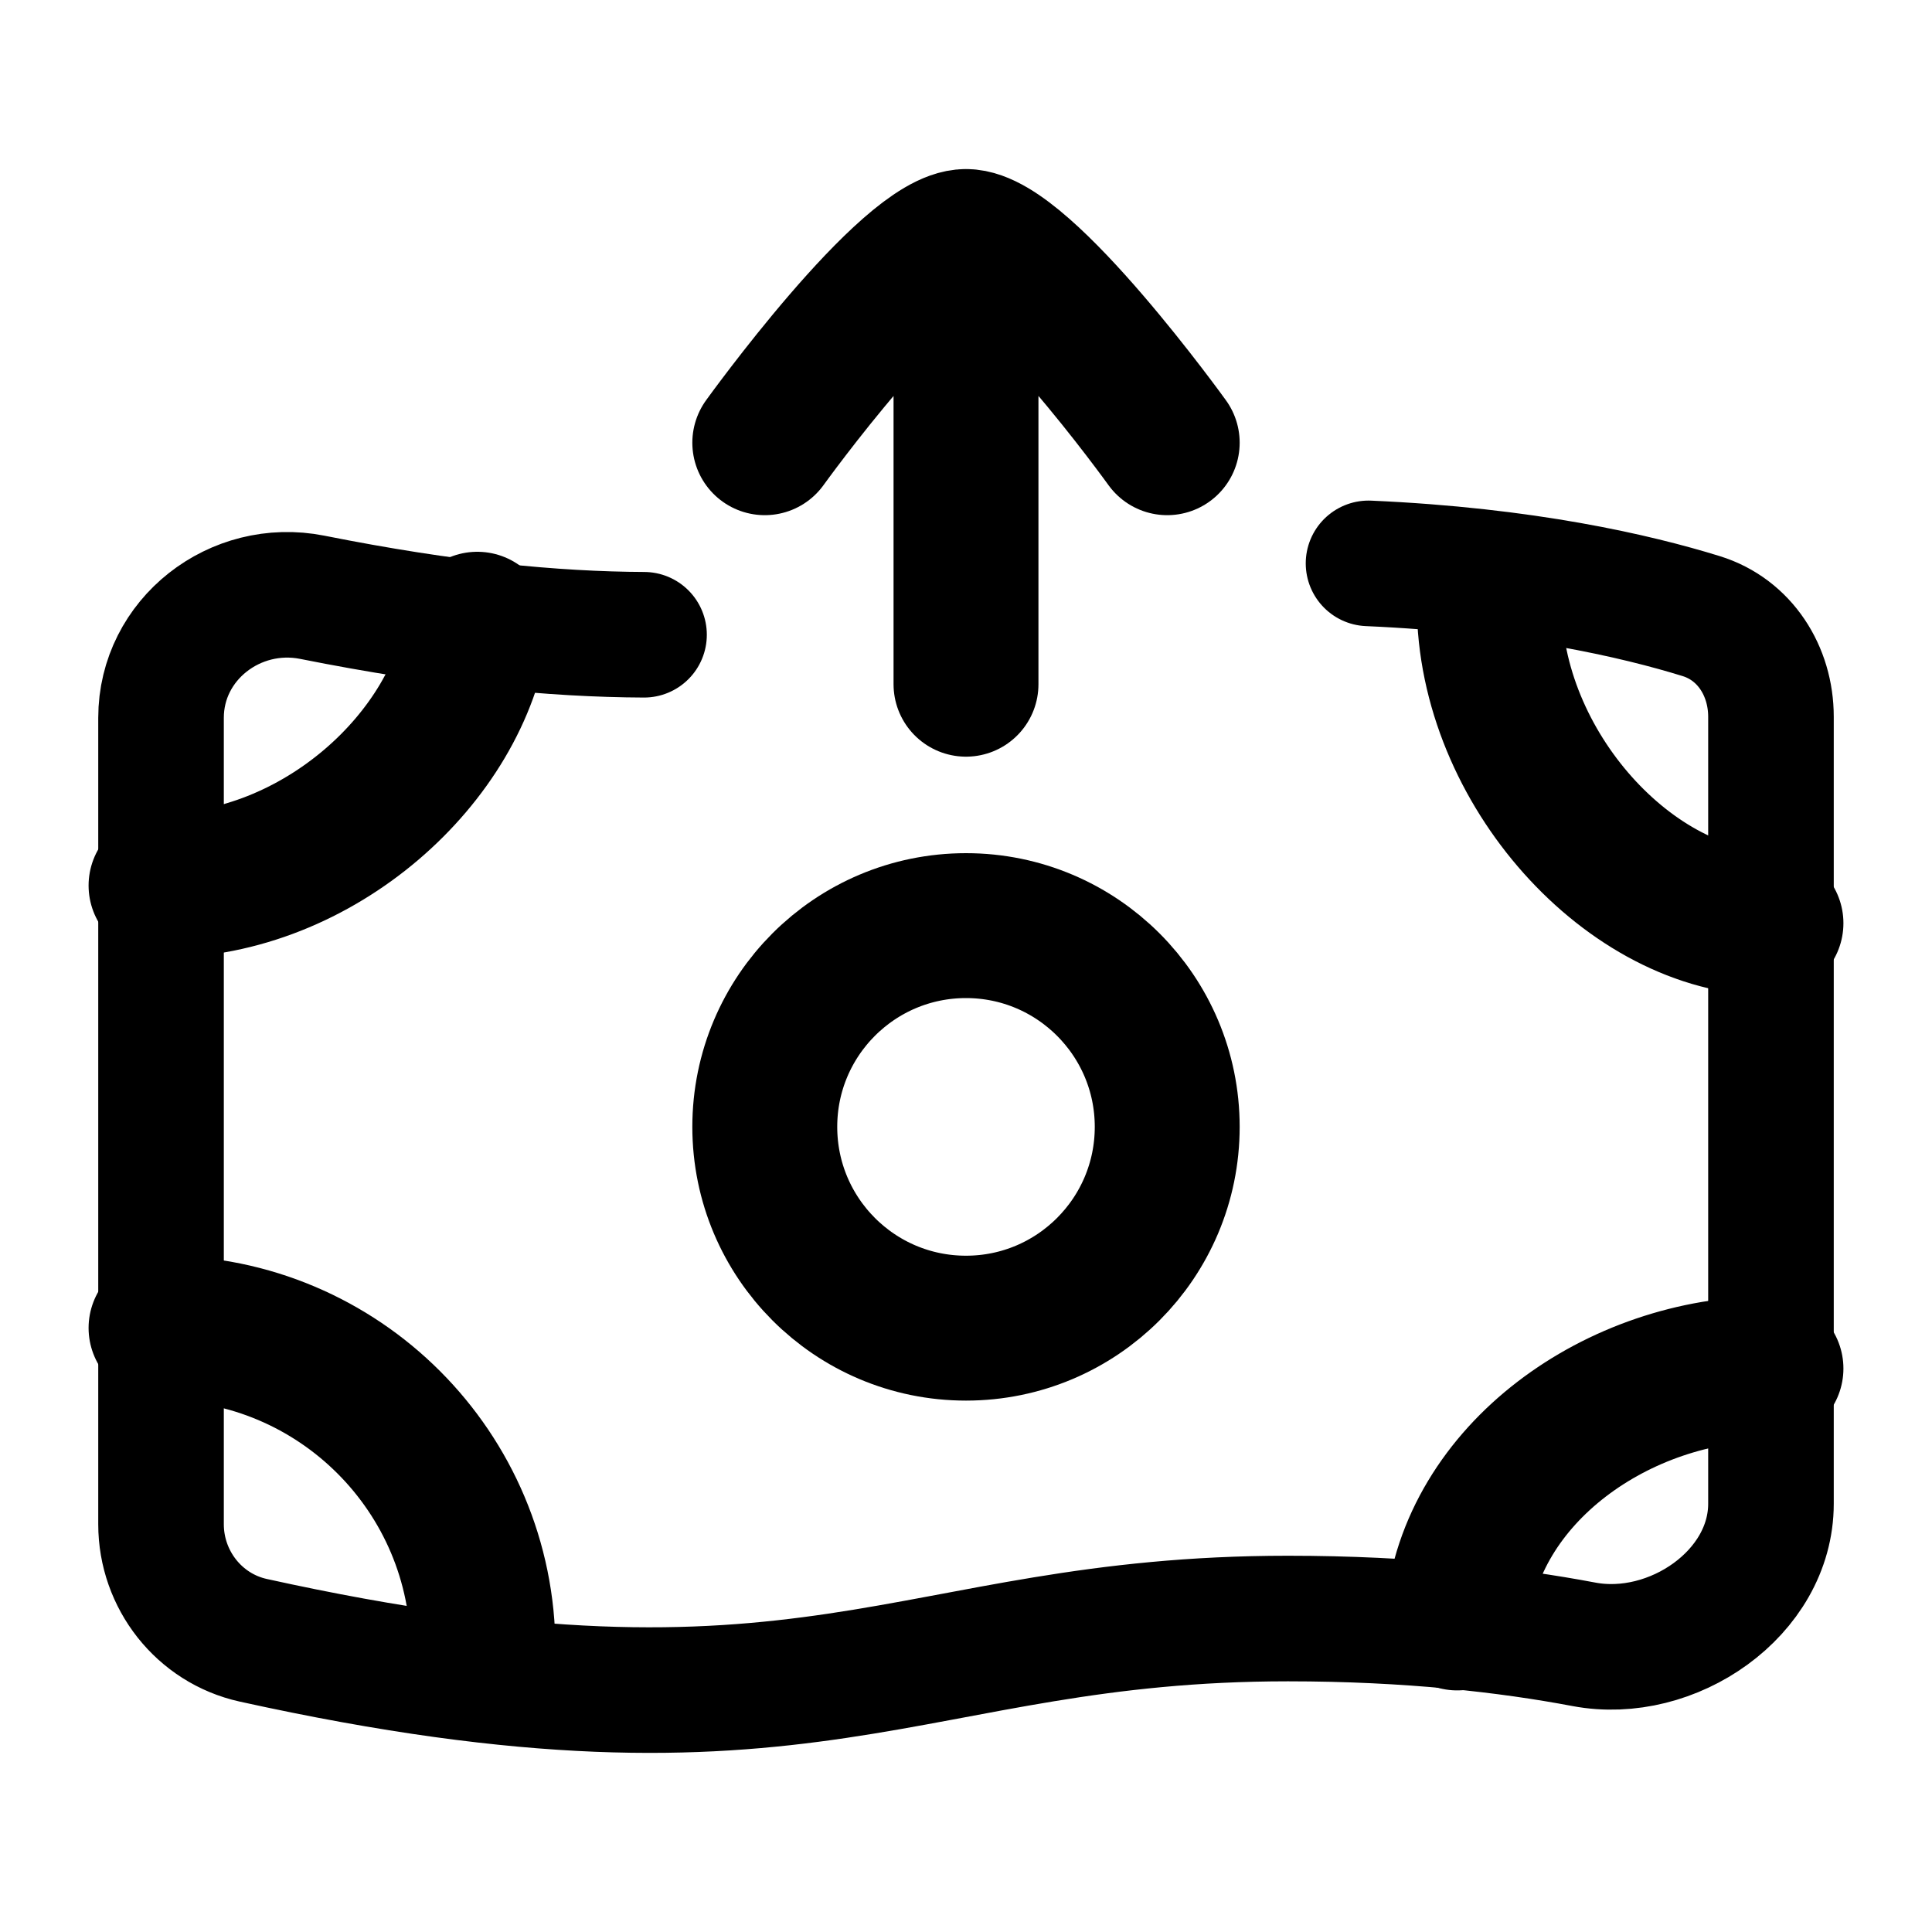
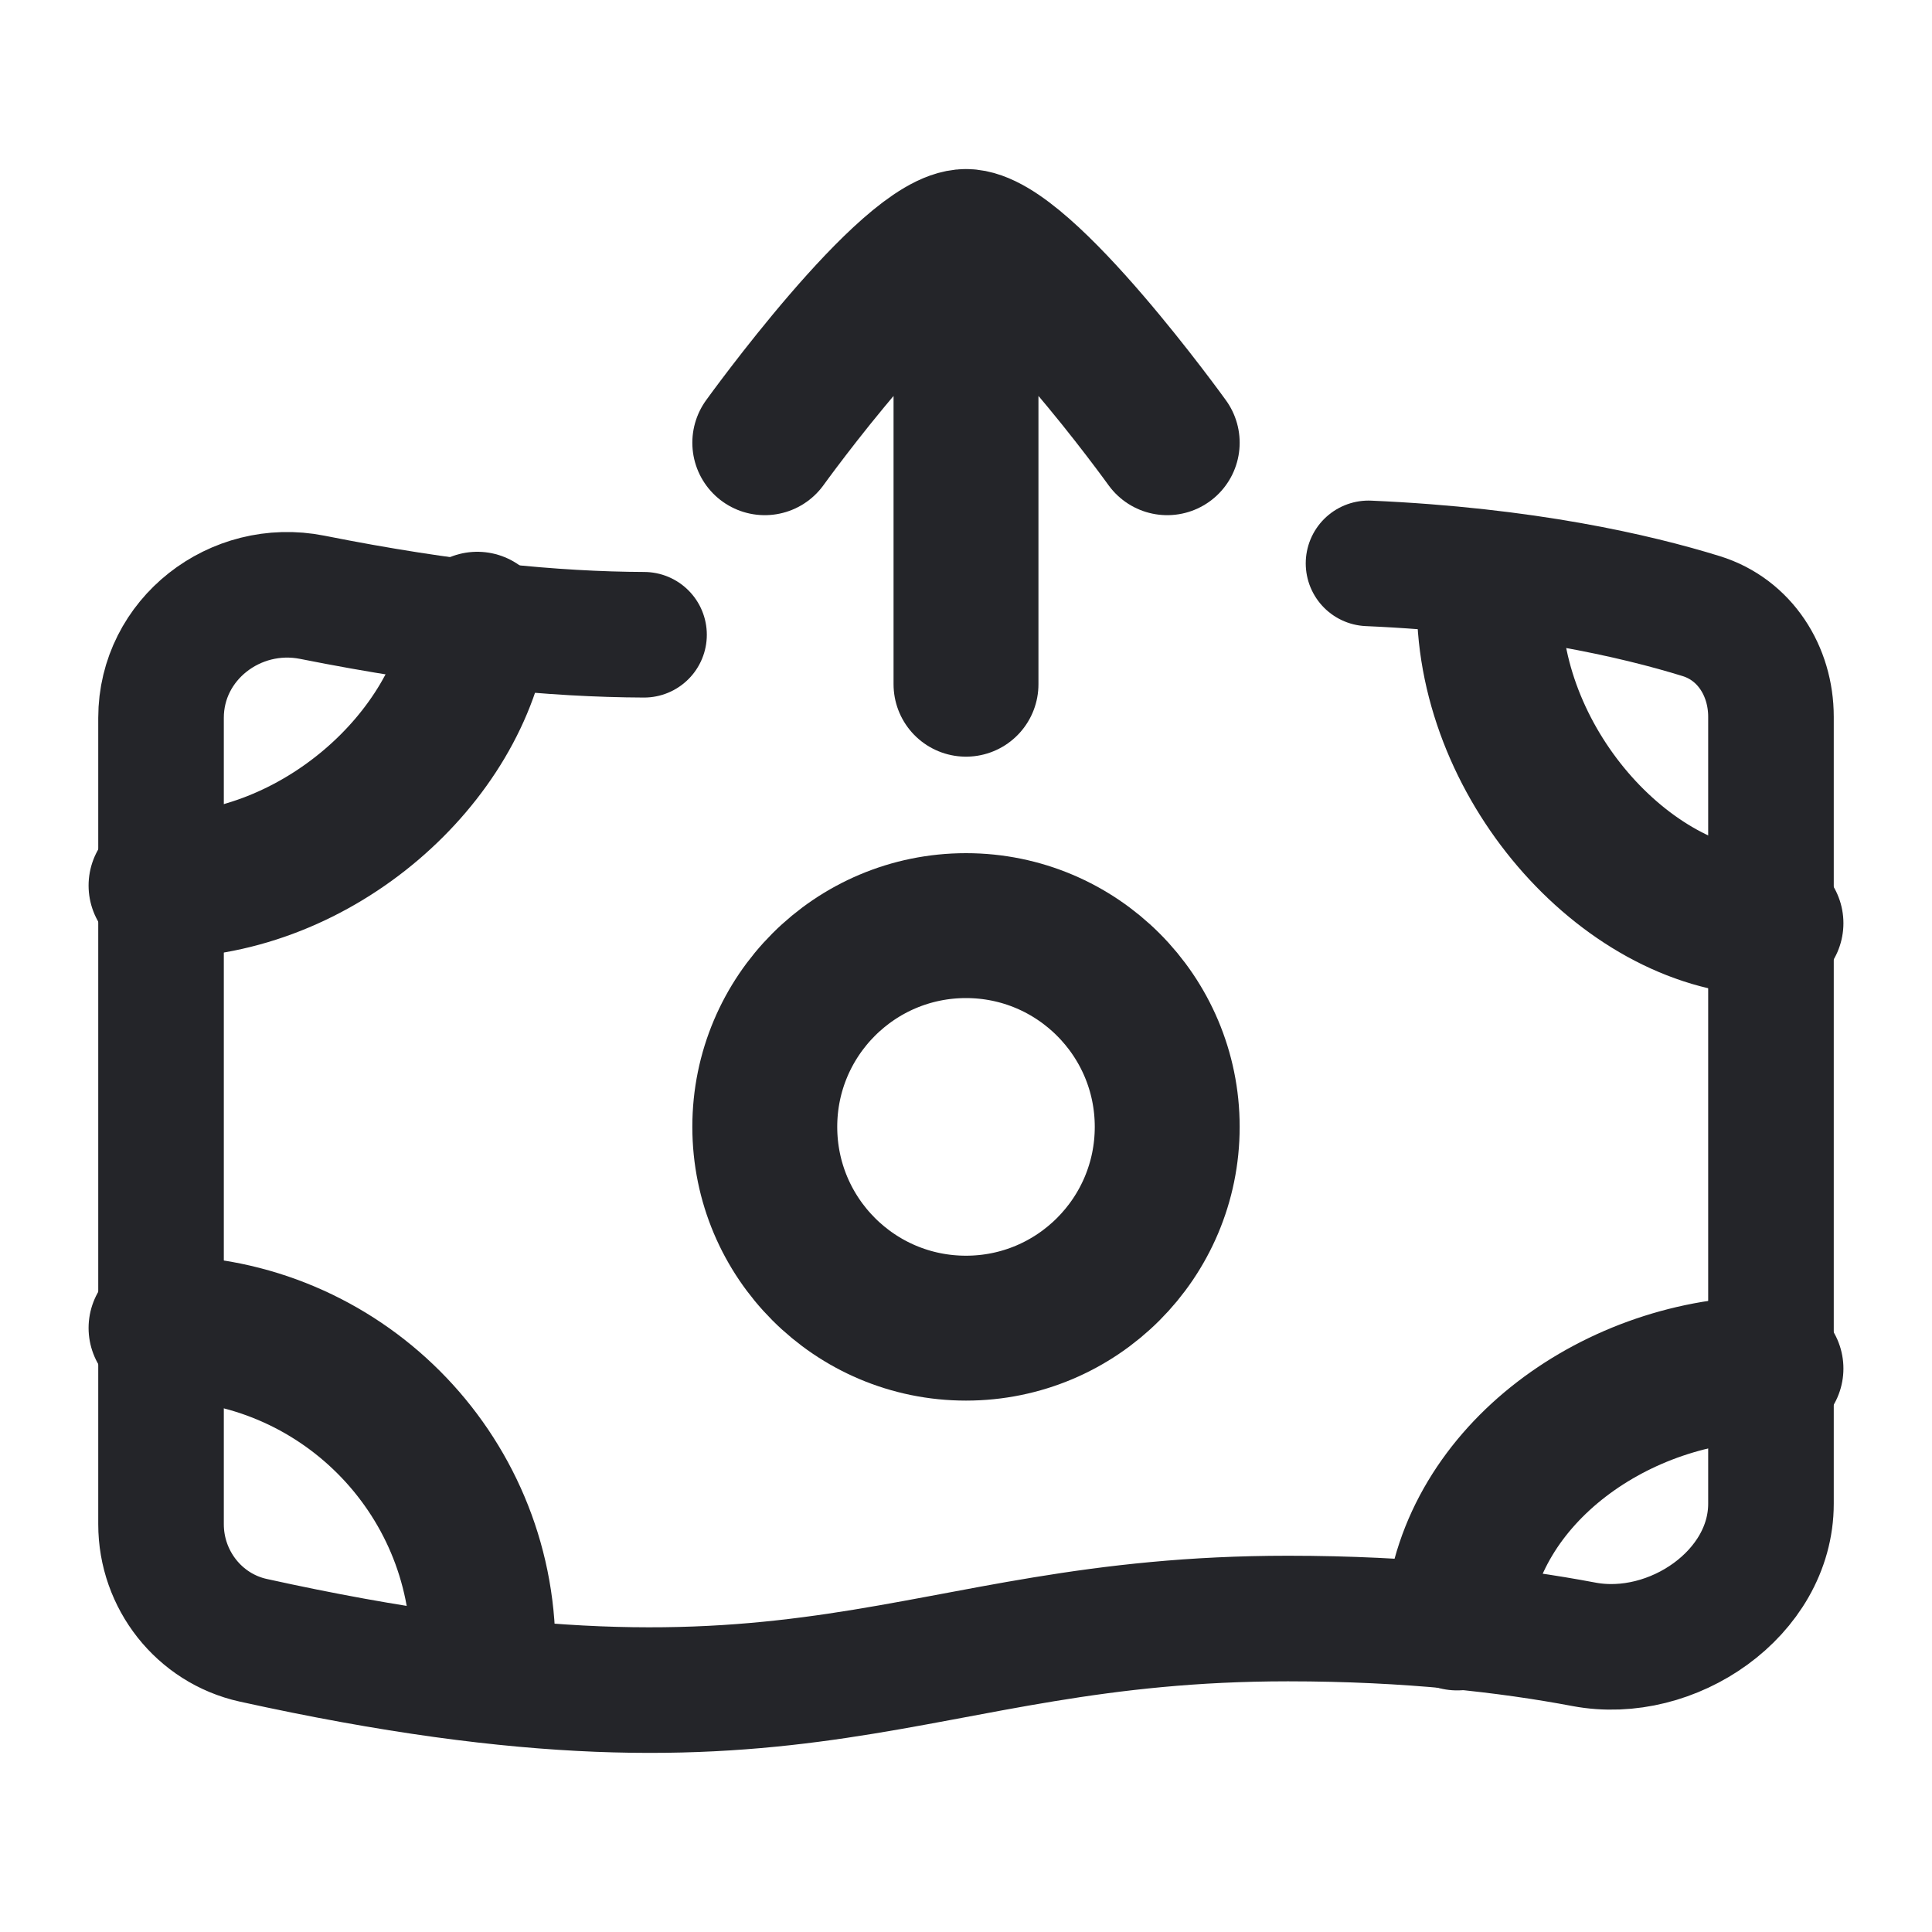
<svg xmlns="http://www.w3.org/2000/svg" width="20" height="20" viewBox="0 0 20 20" fill="none">
-   <path d="M12.083 11.665C12.083 12.816 11.15 13.749 10 13.749C8.849 13.749 7.917 12.816 7.917 11.665C7.917 10.515 8.849 9.582 10 9.582C11.15 9.582 12.083 10.515 12.083 11.665Z" stroke="currentColor" stroke-width="1.5" stroke-linecap="round" stroke-linejoin="round" />
-   <path d="M6.667 6.571C5.734 6.567 4.633 6.462 3.232 6.183C2.434 6.025 1.667 6.618 1.667 7.431V15.779C1.667 16.352 2.061 16.856 2.621 16.98C8.425 18.26 9.374 16.755 13.333 16.755C14.592 16.755 15.614 16.874 16.397 17.022C17.31 17.194 18.333 16.495 18.333 15.566V7.42C18.333 6.947 18.063 6.518 17.611 6.378C16.936 6.169 15.788 5.903 14.167 5.832" stroke="currentColor" stroke-width="1.3" stroke-linecap="round" stroke-linejoin="round" />
-   <path d="M1.667 9.167C3.293 9.167 4.754 7.838 4.941 6.462M15.417 6.25C15.417 7.95 16.888 9.557 18.333 9.557M18.333 14.167C16.751 14.167 15.217 15.258 15.085 16.749M5 17.08C5 15.239 3.508 13.747 1.667 13.747" stroke="currentColor" stroke-width="1.5" stroke-linecap="round" stroke-linejoin="round" />
-   <path d="M7.917 4.583C7.917 4.583 9.417 2.5 10 2.5M12.083 4.583C12.083 4.583 10.584 2.5 10 2.5M10 2.5L10 7.083" stroke="currentColor" stroke-width="1.5" stroke-linecap="round" stroke-linejoin="round" />
+   <path d="M12.083 11.665C12.083 12.816 11.15 13.749 10 13.749C8.849 13.749 7.917 12.816 7.917 11.665C7.917 10.515 8.849 9.582 10 9.582C11.15 9.582 12.083 10.515 12.083 11.665Z" stroke="#242529" stroke-width="1.5" stroke-linecap="round" stroke-linejoin="round" />
+   <path d="M6.667 6.571C5.734 6.567 4.633 6.462 3.232 6.183C2.434 6.025 1.667 6.618 1.667 7.431V15.779C1.667 16.352 2.061 16.856 2.621 16.98C8.425 18.26 9.374 16.755 13.333 16.755C14.592 16.755 15.614 16.874 16.397 17.022C17.31 17.194 18.333 16.495 18.333 15.566V7.42C18.333 6.947 18.063 6.518 17.611 6.378C16.936 6.169 15.788 5.903 14.167 5.832" stroke="#242529" stroke-width="1.3" stroke-linecap="round" stroke-linejoin="round" />
+   <path d="M1.667 9.167C3.293 9.167 4.754 7.838 4.941 6.462M15.417 6.25C15.417 7.95 16.888 9.557 18.333 9.557M18.333 14.167C16.751 14.167 15.217 15.258 15.085 16.749M5 17.08C5 15.239 3.508 13.747 1.667 13.747" stroke="#242529" stroke-width="1.5" stroke-linecap="round" stroke-linejoin="round" />
+   <path d="M7.917 4.583C7.917 4.583 9.417 2.5 10 2.5M12.083 4.583C12.083 4.583 10.584 2.5 10 2.5M10 2.5L10 7.083" stroke="#242529" stroke-width="1.5" stroke-linecap="round" stroke-linejoin="round" />
</svg>
